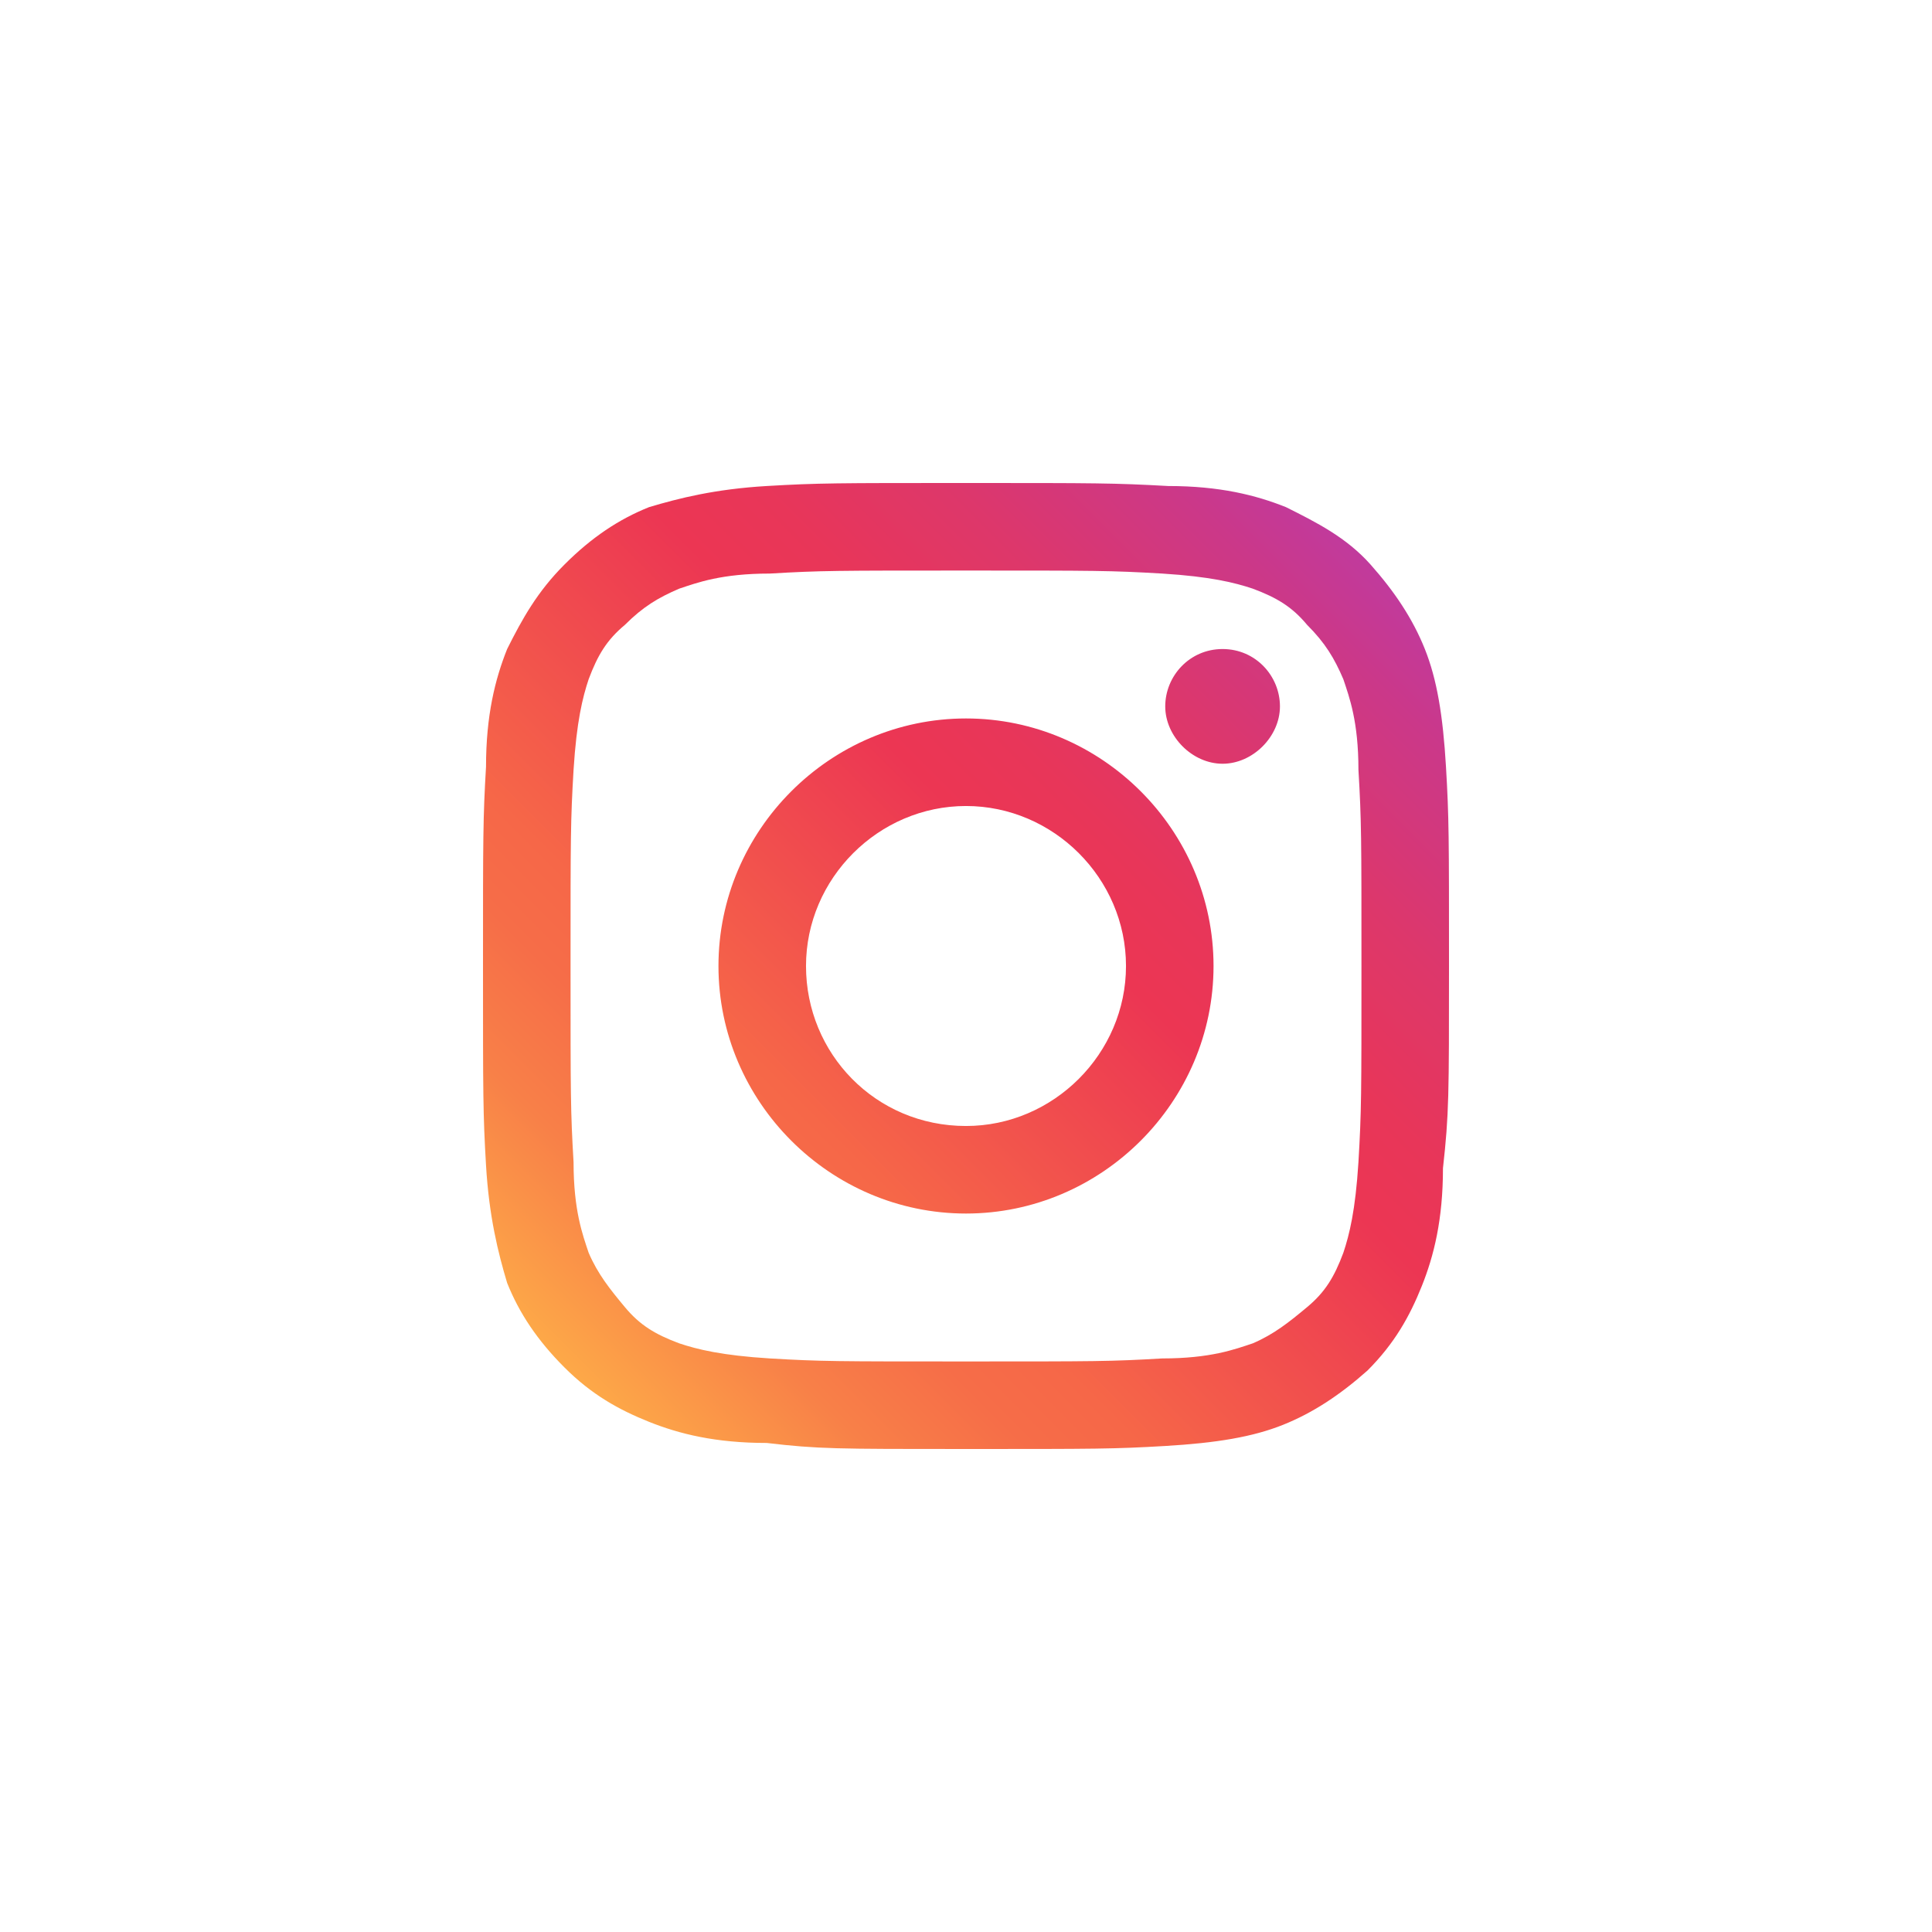
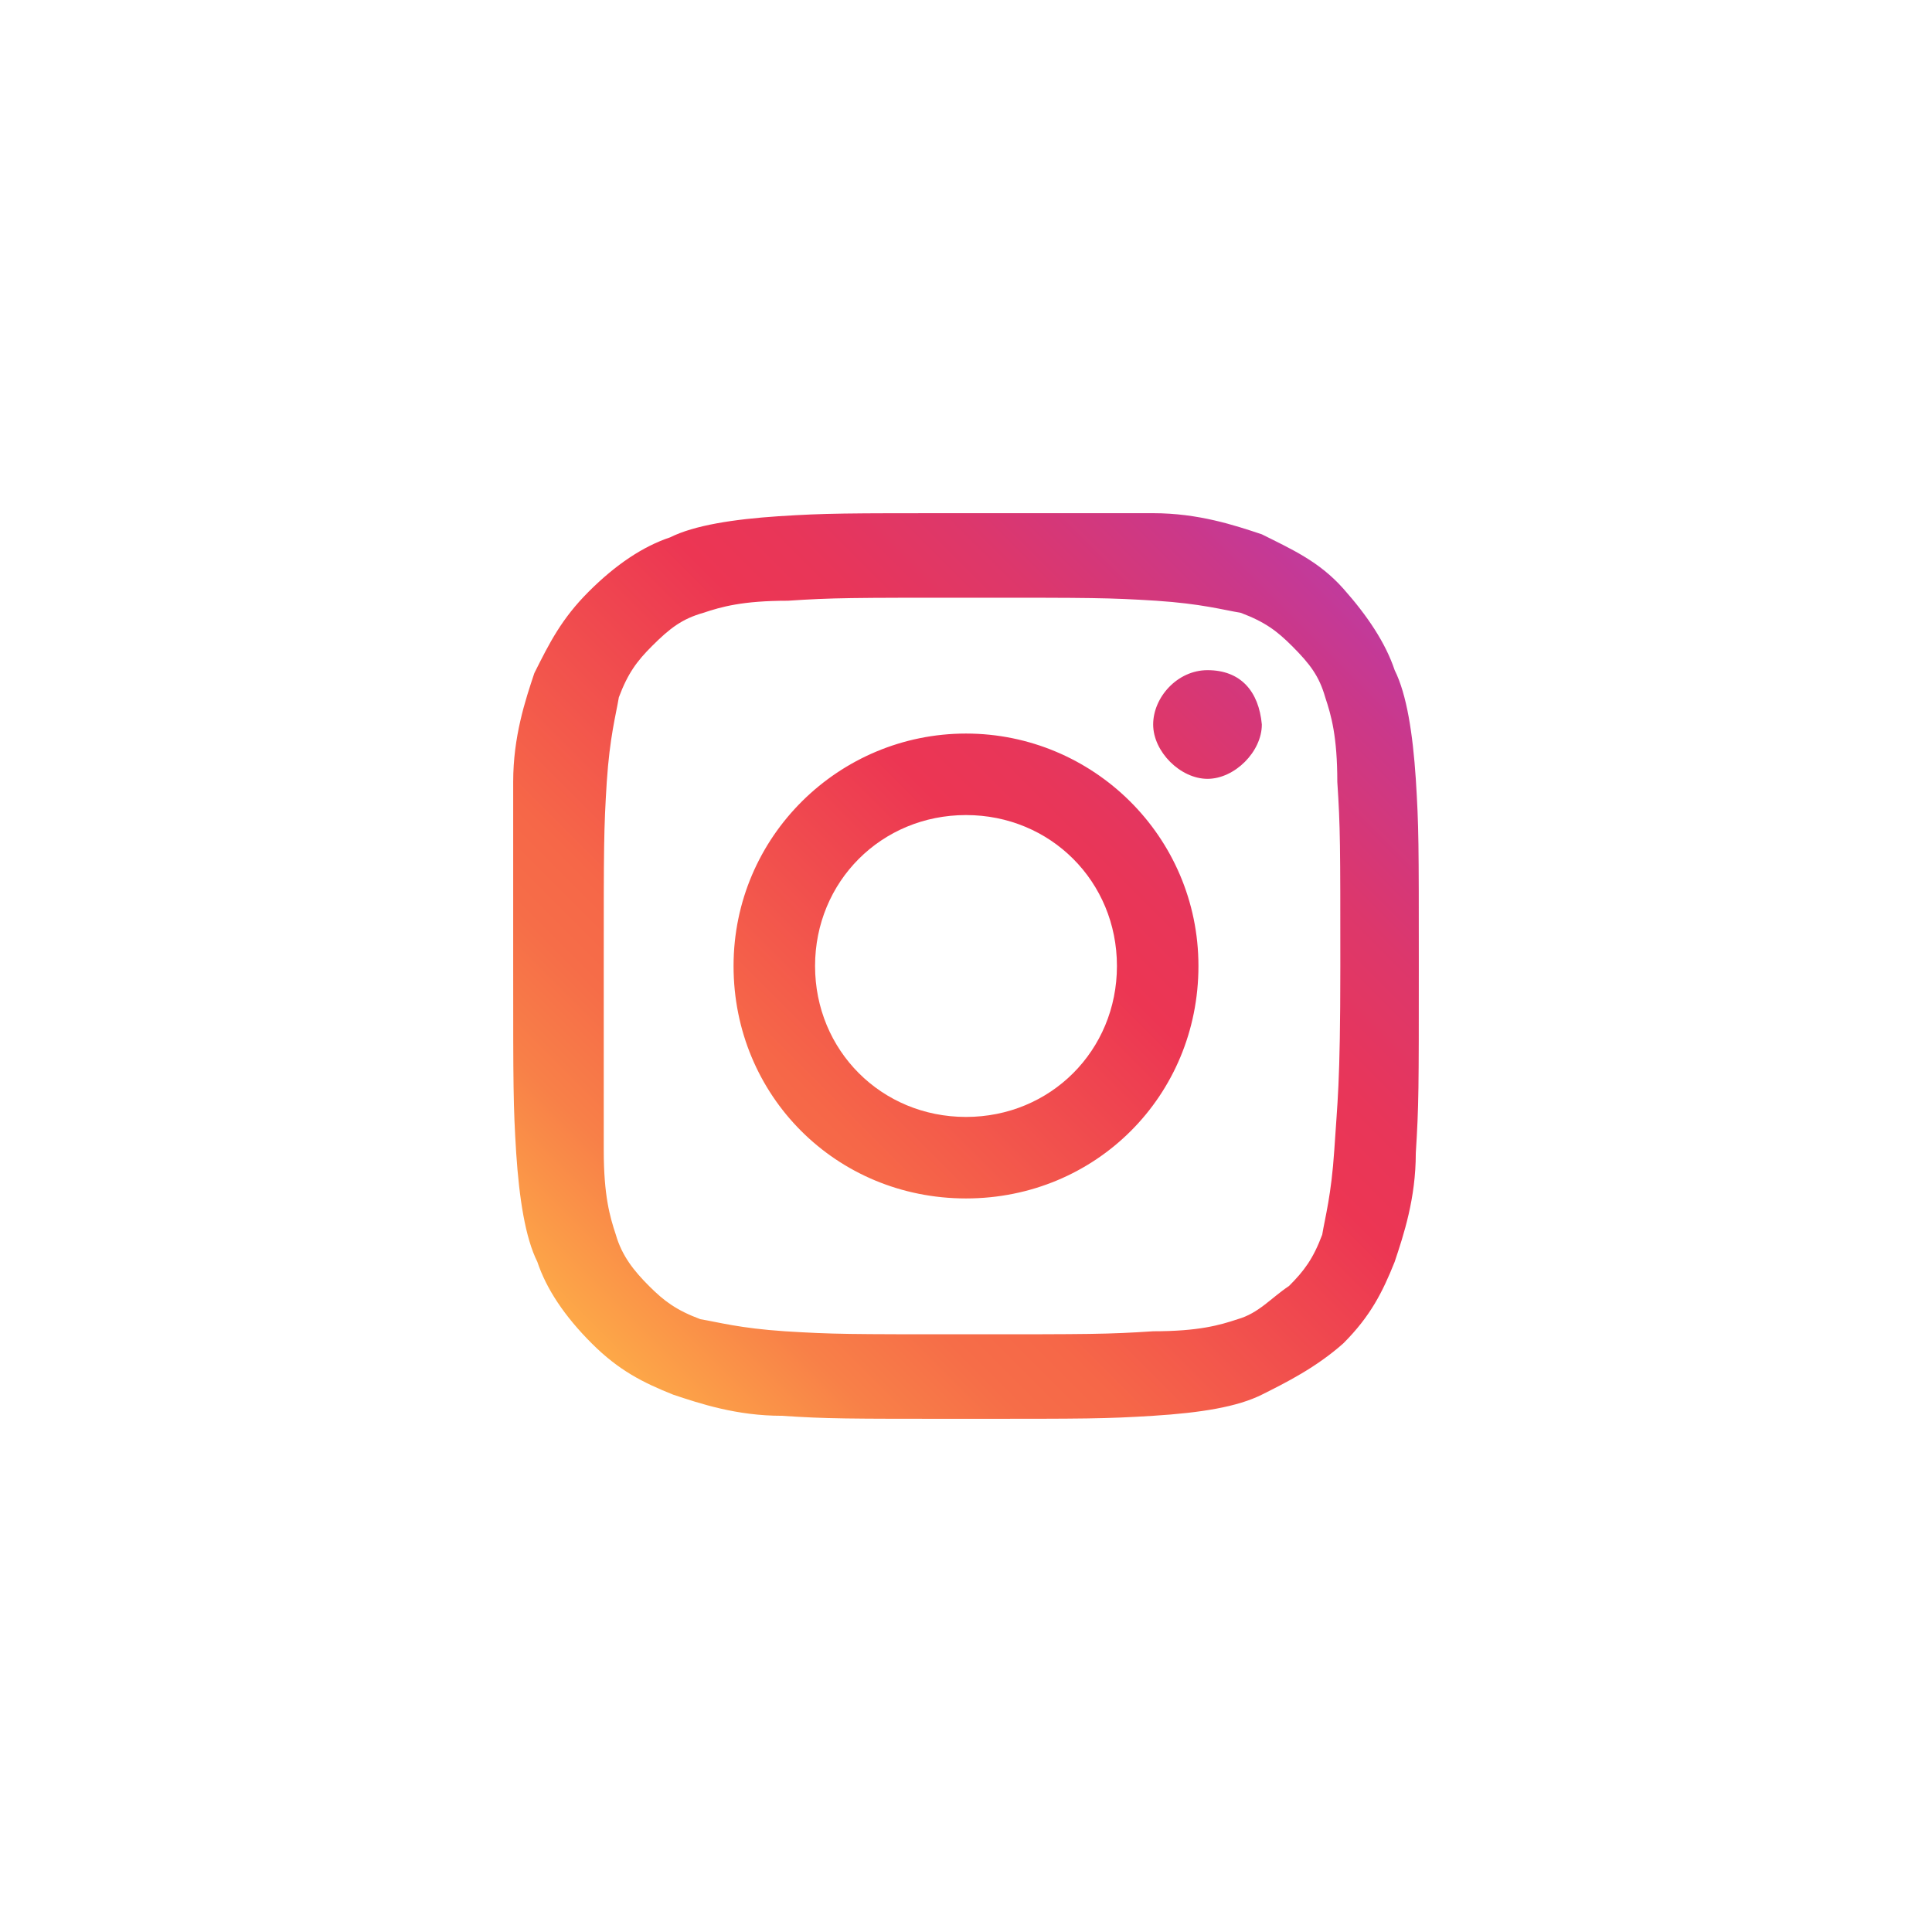
<svg xmlns="http://www.w3.org/2000/svg" version="1.1" id="a" x="0px" y="0px" viewBox="0 0 64 64" style="enable-background:new 0 0 64 64;" xml:space="preserve">
  <style type="text/css">
	.st0{fill:url(#SVGID_1_);}
- 	.st1{fill:url(#SVGID_00000005253755522479552440000011173907288288543365_);}
</style>
-   <linearGradient id="SVGID_1_" gradientUnits="userSpaceOnUse" x1="108.358" y1="-3.31" x2="178.758" y2="67.09" gradientTransform="matrix(1 0 0 -1 0 63.8898)">
+   <linearGradient id="SVGID_1_" gradientUnits="userSpaceOnUse" x1="19.539" y1="1578.516" x2="44.542" y2="1553.513" gradientTransform="matrix(1 0 0 1 0 -1534)">
    <stop offset="0" style="stop-color:#FDA948" />
    <stop offset="3.000000e-02" style="stop-color:#FCA048" />
    <stop offset="0.14" style="stop-color:#F88048" />
    <stop offset="0.24" style="stop-color:#F66D48" />
    <stop offset="0.31" style="stop-color:#F66748" />
    <stop offset="0.59" style="stop-color:#EC3653" />
    <stop offset="0.67" style="stop-color:#E83659" />
    <stop offset="0.79" style="stop-color:#DD376B" />
    <stop offset="0.93" style="stop-color:#CB3889" />
    <stop offset="1" style="stop-color:#C13A9C" />
  </linearGradient>
-   <rect x="108.4" y="-3.2" class="st0" width="70.4" height="70.4" />
-   <linearGradient id="SVGID_00000071543434135777454470000016880152432419382457_" gradientUnits="userSpaceOnUse" x1="18.69" y1="45.31" x2="45.31" y2="18.69">
-     <stop offset="0" style="stop-color:#FDA948" />
-     <stop offset="3.000000e-02" style="stop-color:#FCA048" />
-     <stop offset="0.14" style="stop-color:#F88048" />
-     <stop offset="0.24" style="stop-color:#F66D48" />
-     <stop offset="0.31" style="stop-color:#F66748" />
-     <stop offset="0.59" style="stop-color:#EC3653" />
-     <stop offset="0.67" style="stop-color:#E83659" />
-     <stop offset="0.79" style="stop-color:#DD376B" />
-     <stop offset="0.93" style="stop-color:#CB3889" />
-     <stop offset="1" style="stop-color:#C13A9C" />
-   </linearGradient>
-   <path style="fill:url(#SVGID_00000071543434135777454470000016880152432419382457_);" d="M47.9,25.4c-0.1-1.7-0.3-2.9-0.7-3.9  c-0.4-1-1-1.9-1.8-2.8s-1.8-1.4-2.8-1.9c-1-0.4-2.2-0.7-3.9-0.7C36.9,16,36.3,16,32,16s-4.9,0-6.6,0.1c-1.7,0.1-2.9,0.4-3.9,0.7  c-1,0.4-1.9,1-2.8,1.9c-0.9,0.9-1.4,1.8-1.9,2.8c-0.4,1-0.7,2.2-0.7,3.9C16,27.1,16,27.7,16,32s0,4.9,0.1,6.6  c0.1,1.7,0.4,2.9,0.7,3.9c0.4,1,1,1.9,1.9,2.8c0.9,0.9,1.8,1.4,2.8,1.8c1,0.4,2.2,0.7,3.9,0.7C27.1,48,27.7,48,32,48s4.9,0,6.6-0.1  c1.7-0.1,2.9-0.3,3.9-0.7c1-0.4,1.9-1,2.8-1.8c0.9-0.9,1.4-1.8,1.8-2.8c0.4-1,0.7-2.2,0.7-3.9C48,36.9,48,36.3,48,32  S48,27.1,47.9,25.4z M45,38.5c-0.1,1.6-0.3,2.4-0.5,3c-0.3,0.8-0.6,1.3-1.2,1.8s-1.1,0.9-1.8,1.2c-0.6,0.2-1.4,0.5-3,0.5  c-1.7,0.1-2.2,0.1-6.5,0.1s-4.8,0-6.5-0.1c-1.6-0.1-2.4-0.3-3-0.5c-0.8-0.3-1.3-0.6-1.8-1.2s-0.9-1.1-1.2-1.8  c-0.2-0.6-0.5-1.4-0.5-3c-0.1-1.7-0.1-2.2-0.1-6.5s0-4.8,0.1-6.5c0.1-1.6,0.3-2.4,0.5-3c0.3-0.8,0.6-1.3,1.2-1.8  c0.6-0.6,1.1-0.9,1.8-1.2c0.6-0.2,1.4-0.5,3-0.5c1.7-0.1,2.2-0.1,6.5-0.1s4.8,0,6.5,0.1c1.6,0.1,2.4,0.3,3,0.5  c0.8,0.3,1.3,0.6,1.8,1.2c0.6,0.6,0.9,1.1,1.2,1.8c0.2,0.6,0.5,1.4,0.5,3c0.1,1.7,0.1,2.2,0.1,6.5S45.1,36.8,45,38.5z M32,23.8  c-4.5,0-8.2,3.7-8.2,8.2s3.7,8.2,8.2,8.2s8.2-3.7,8.2-8.2S36.5,23.8,32,23.8z M32,37.3c-3,0-5.3-2.4-5.3-5.3s2.4-5.3,5.3-5.3  s5.3,2.4,5.3,5.3S34.9,37.3,32,37.3z M40.5,21.5c-1.1,0-1.9,0.9-1.9,1.9s0.9,1.9,1.9,1.9s1.9-0.9,1.9-1.9S41.6,21.5,40.5,21.5z" />
+   <path class="st0" d="M46.9,25.8c-0.1-1.5-0.3-2.8-0.7-3.6c-0.3-0.9-0.9-1.8-1.7-2.7c-0.8-0.9-1.7-1.3-2.7-1.8  c-0.9-0.3-2.1-0.7-3.6-0.7C36.6,17,36.1,17,32,17s-4.6,0-6.2,0.1c-1.5,0.1-2.8,0.3-3.6,0.7c-0.9,0.3-1.8,0.9-2.7,1.8  c-0.9,0.9-1.3,1.7-1.8,2.7c-0.3,0.9-0.7,2.1-0.7,3.6C17,27.4,17,28,17,32s0,4.6,0.1,6.2c0.1,1.5,0.3,2.8,0.7,3.6  c0.3,0.9,0.9,1.8,1.8,2.7c0.9,0.9,1.7,1.3,2.7,1.7c0.9,0.3,2.1,0.7,3.6,0.7C27.4,47,28,47,32,47s4.6,0,6.2-0.1s2.8-0.3,3.6-0.7  s1.8-0.9,2.7-1.7c0.9-0.9,1.3-1.7,1.7-2.7c0.3-0.9,0.7-2.1,0.7-3.6C47,36.6,47,36.1,47,32S47,27.4,46.9,25.8z M44.2,38.1  c-0.1,1.5-0.3,2.2-0.4,2.8c-0.3,0.8-0.6,1.2-1.1,1.7c-0.6,0.4-1,0.9-1.7,1.1c-0.6,0.2-1.3,0.4-2.8,0.4c-1.5,0.1-2.1,0.1-6.1,0.1  s-4.5,0-6.1-0.1c-1.5-0.1-2.2-0.3-2.8-0.4c-0.8-0.3-1.2-0.6-1.7-1.1s-0.9-1-1.1-1.7c-0.2-0.6-0.4-1.3-0.4-2.8C20,36.5,20,36,20,32  s0-4.5,0.1-6.1c0.1-1.5,0.3-2.2,0.4-2.8c0.3-0.8,0.6-1.2,1.1-1.7c0.6-0.6,1-0.9,1.7-1.1c0.6-0.2,1.3-0.4,2.8-0.4  c1.5-0.1,2.1-0.1,6.1-0.1s4.5,0,6.1,0.1c1.5,0.1,2.2,0.3,2.8,0.4c0.8,0.3,1.2,0.6,1.7,1.1c0.6,0.6,0.9,1,1.1,1.7  c0.2,0.6,0.4,1.3,0.4,2.8c0.1,1.5,0.1,2.1,0.1,6.1S44.3,36.5,44.2,38.1z M32,24.3c-4.2,0-7.7,3.4-7.7,7.7c0,4.3,3.4,7.7,7.7,7.7  c4.3,0,7.7-3.4,7.7-7.7S36.2,24.3,32,24.3z M32,37c-2.8,0-5-2.2-5-5c0-2.8,2.2-5,5-5c2.8,0,5,2.2,5,5C37,34.8,34.8,37,32,37z   M40,22.2c-1,0-1.8,0.9-1.8,1.8c0,0.9,0.9,1.8,1.8,1.8s1.8-0.9,1.8-1.8C41.7,22.9,41.1,22.2,40,22.2z" />
</svg>
